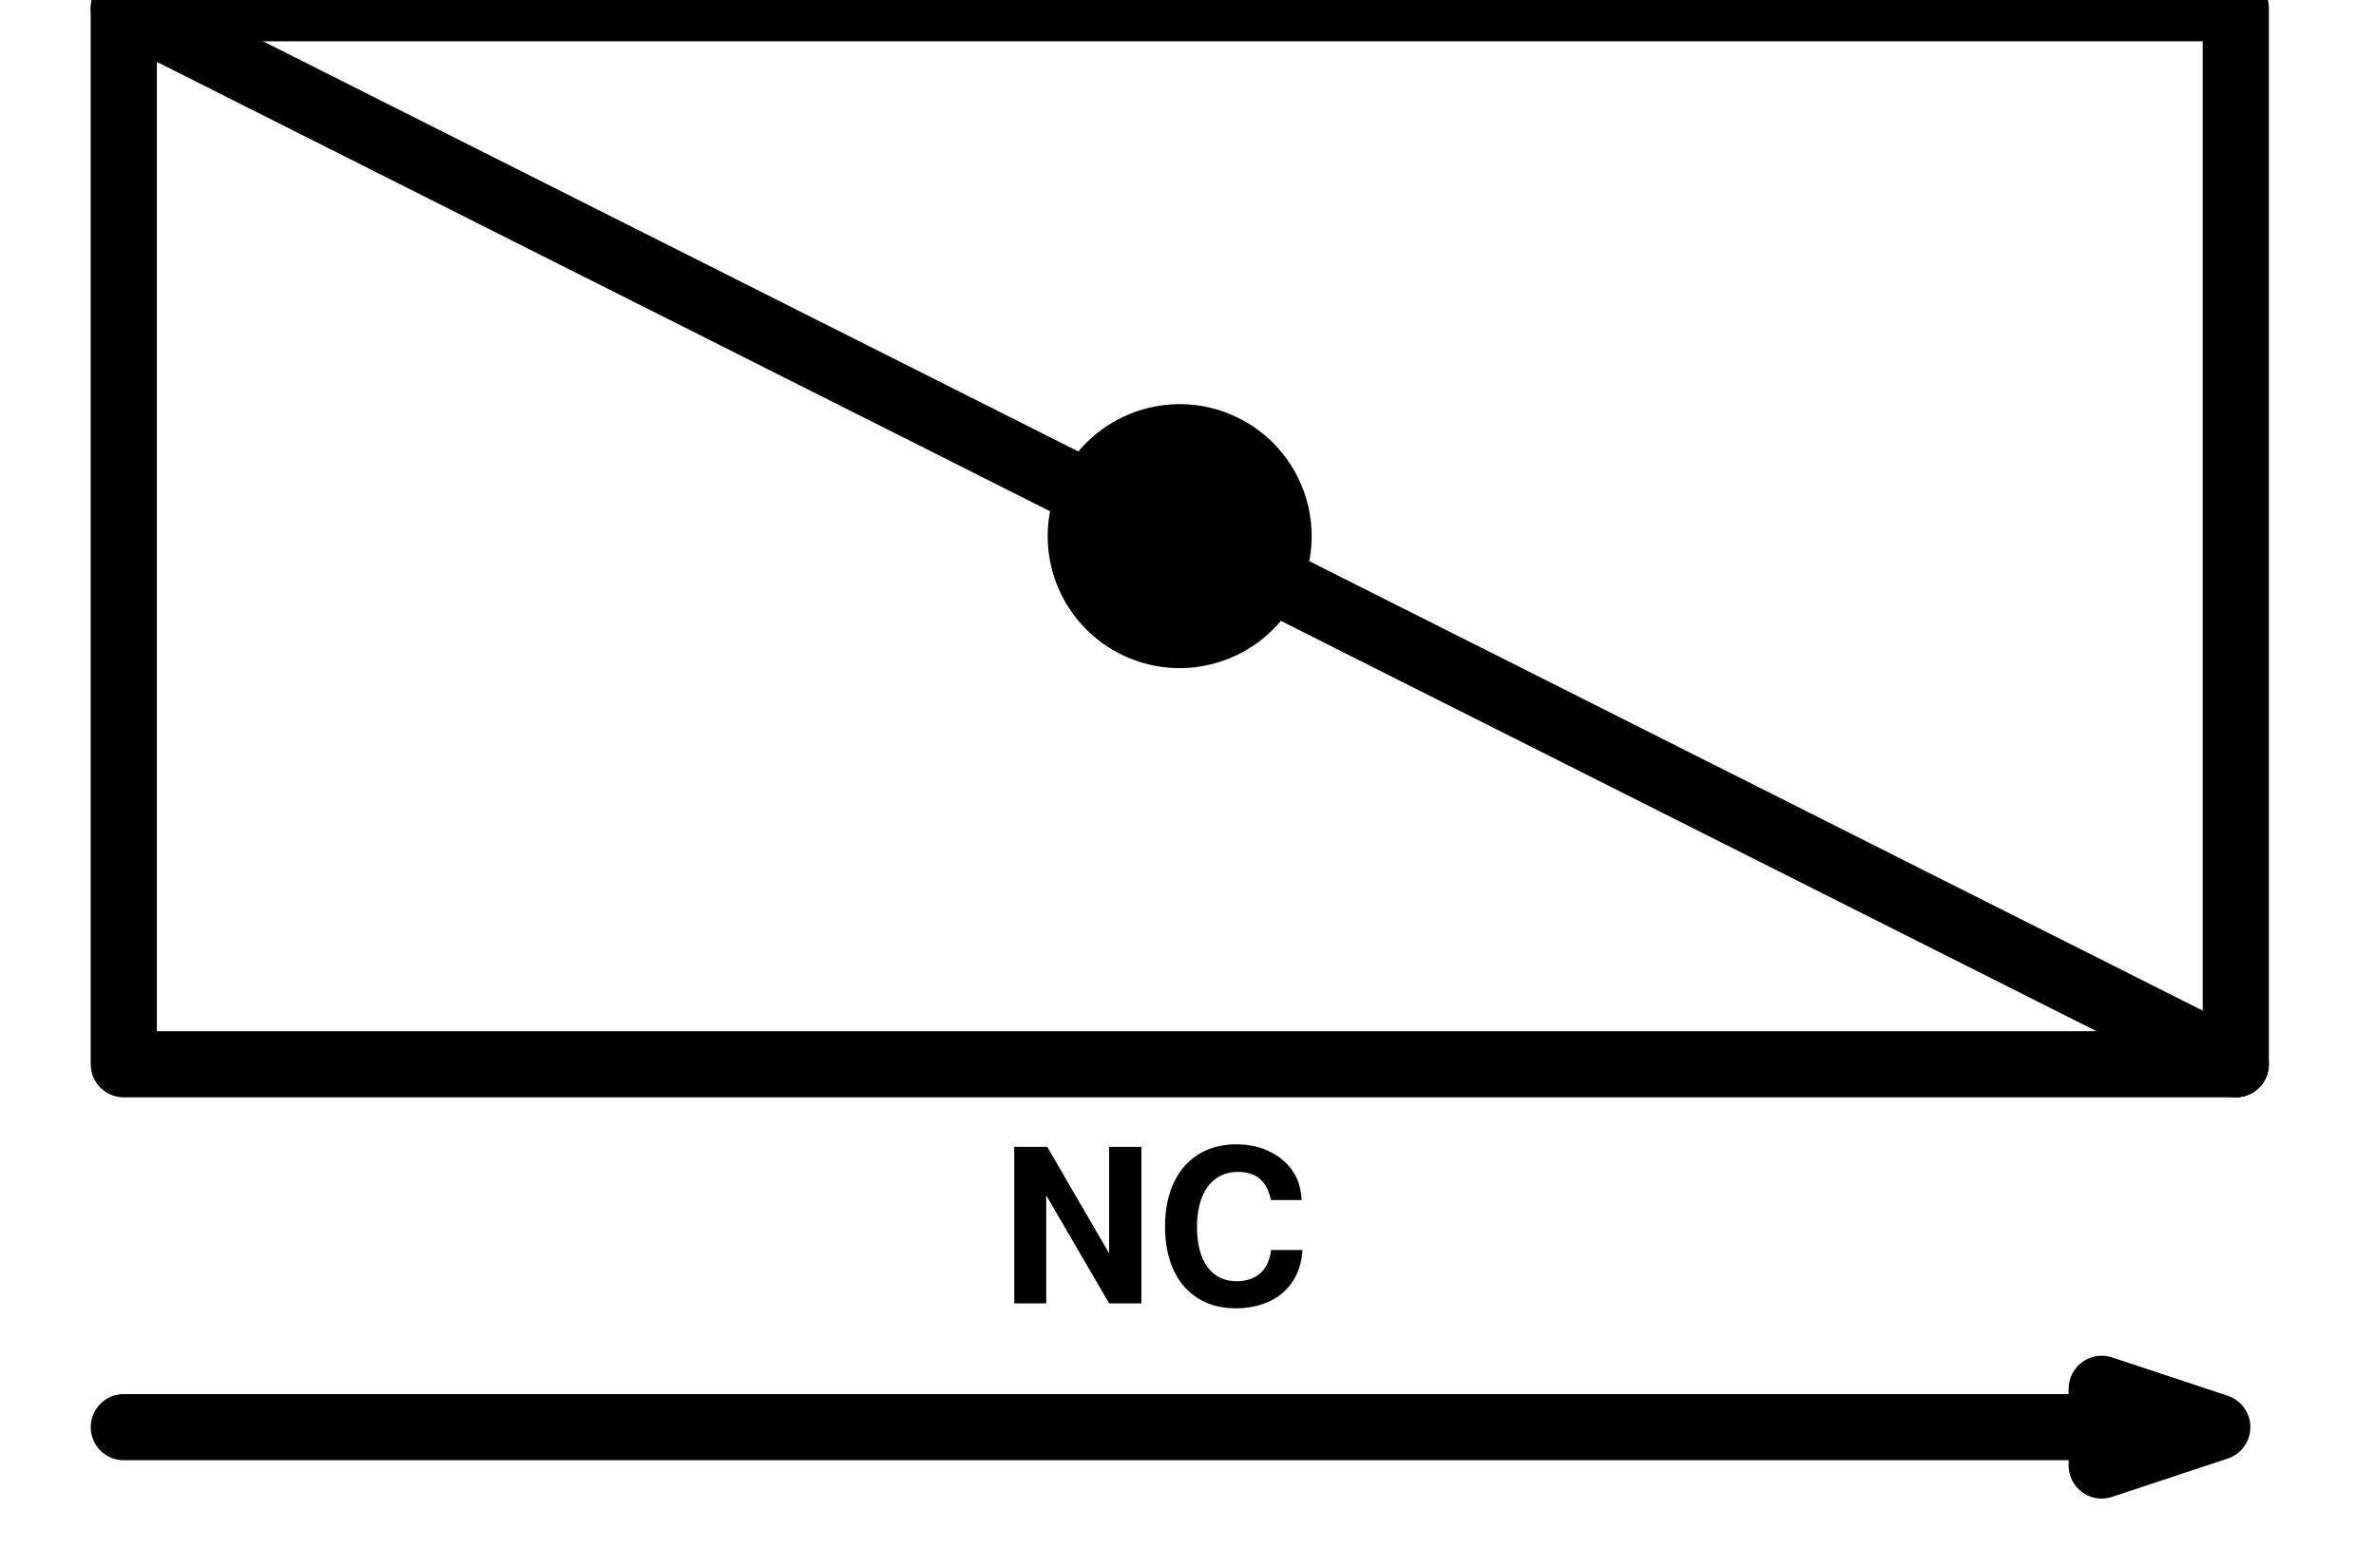
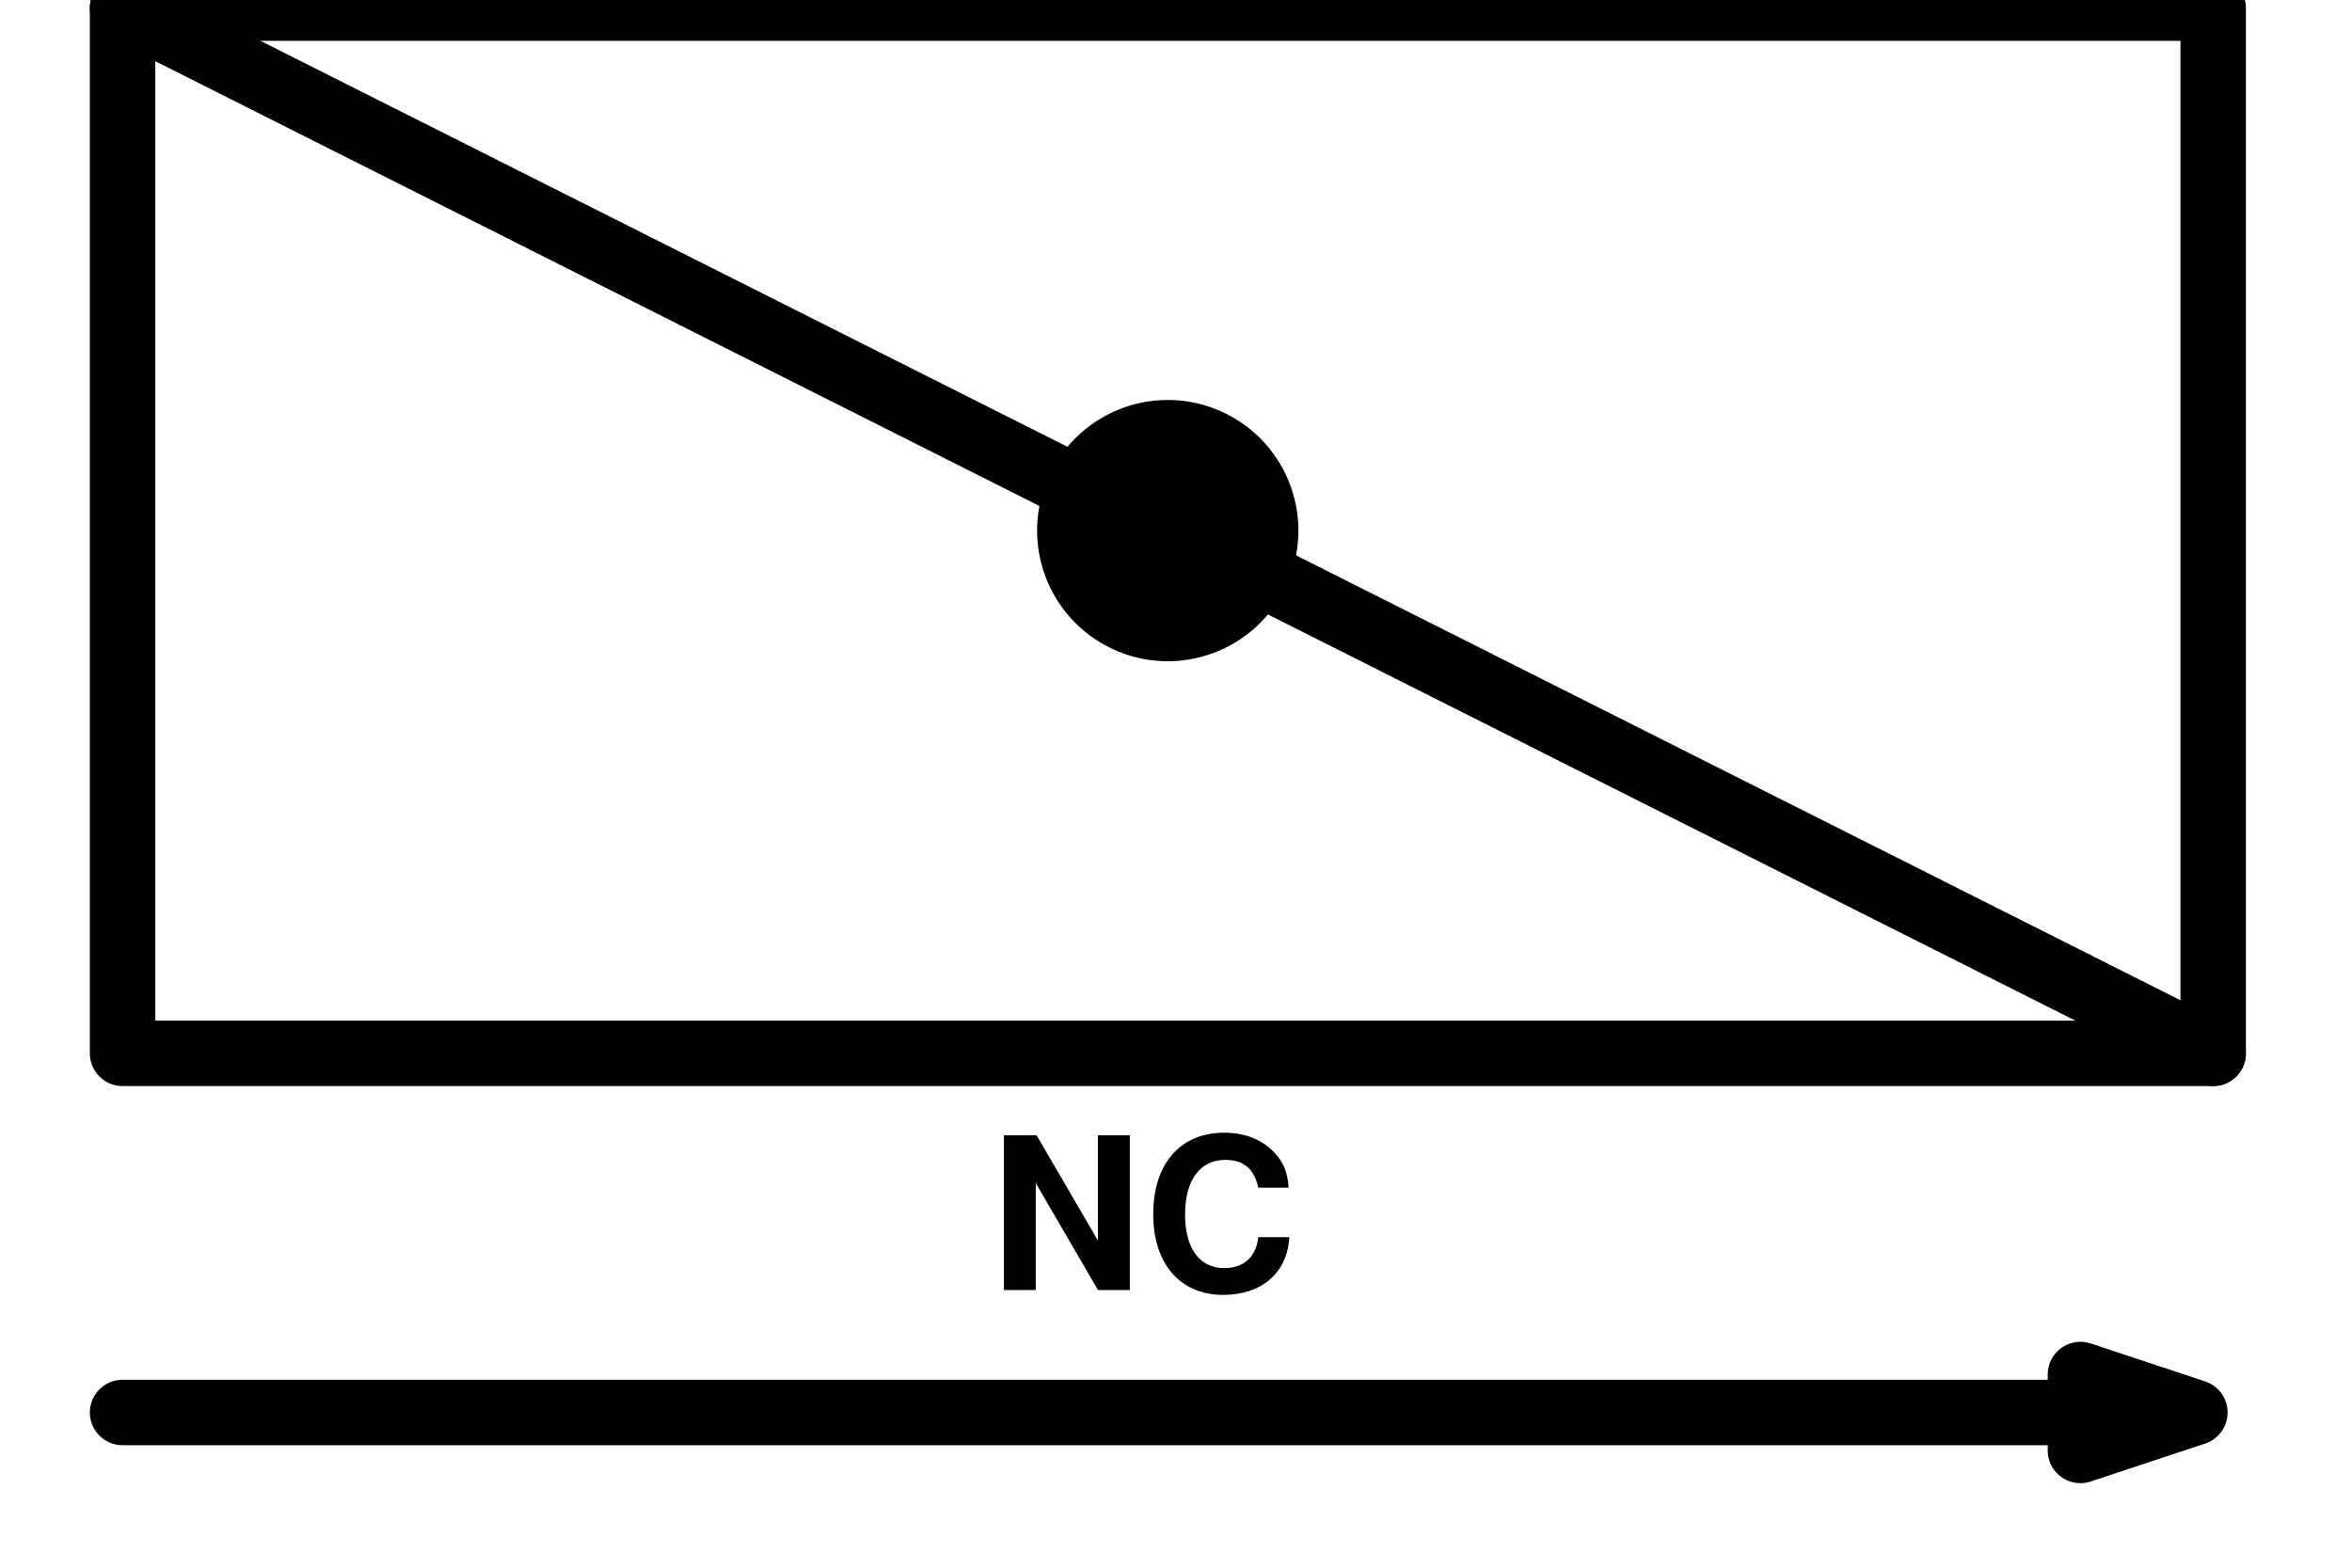
- <svg xmlns="http://www.w3.org/2000/svg" version="1.1" width="38.026mm" height="25.087mm" viewBox="-0.031 -0.031 8.983 5.926">
-   <defs vector-effect="non-scaling-stroke" />
+ <svg xmlns="http://www.w3.org/2000/svg" version="1.1" width="38.026mm" height="25.351mm" viewBox="-0.031 -0.031 8.983 5.989">
+   <defs />
  <g>
    <g id="cell-5EasWpkCH1jPU25sCA81-8" layer="Symbol">
-       <path fill="none" stroke="none" pointer-events="all" d="M3.431 4.117L5.303 4.117 5.303 5.24 3.431 5.24z" stroke-width="0.25" stroke-linecap="round" stroke-linejoin="round" />
+       <path fill="none" stroke="none" d="M3.431 4.117L5.303 4.117 5.303 5.24 3.431 5.24z" stroke-width="0.25" stroke-linecap="round" stroke-linejoin="round" />
      <g>
-         <text x="70" y="79" fill="rgb(0, 0, 0)" font-family="Helvetica" font-size="13px" text-anchor="middle" font-weight="bold" transform="scale(0.0623832 0.0623832) translate(-0.5 -0.5)" stroke-width="0.25" stroke-linecap="round" stroke-linejoin="round">NC</text>
+         <text fill="rgb(0, 0, 0)" font-family="Helvetica" font-size="40px" text-anchor="middle" font-weight="bold" transform="matrix(0.0202746 0 0 0.0202746 4.33564 4.89709)" stroke-width="0.25" stroke-linecap="round" stroke-linejoin="round">NC</text>
      </g>
    </g>
    <g id="cell-OwggObOblqjgcXMPY7B2-0" layer="Symbol">
-       <path d="M0.437 5.365L7.915 5.365" fill="none" stroke="rgb(0, 0, 0)" stroke-miterlimit="10" pointer-events="stroke" stroke-width="0.25" stroke-linecap="round" stroke-linejoin="round" />
-       <path d="M8.352 5.365L7.915 5.51 7.915 5.22Z" fill="rgb(0, 0, 0)" stroke="rgb(0, 0, 0)" stroke-miterlimit="10" pointer-events="all" stroke-width="0.25" stroke-linecap="round" stroke-linejoin="round" />
+       <path d="M0.437 5.365L7.915 5.365" fill="none" stroke="rgb(0, 0, 0)" stroke-miterlimit="10" stroke-width="0.25" stroke-linecap="round" stroke-linejoin="round" />
+       <path d="M8.352 5.365L7.915 5.51 7.915 5.22Z" fill="rgb(0, 0, 0)" stroke="rgb(0, 0, 0)" stroke-miterlimit="10" stroke-width="0.25" stroke-linecap="round" stroke-linejoin="round" />
    </g>
    <g id="cell-1joiFG4ZubscybMj6Zmm-0" layer="Symbol">
-       <path fill="none" stroke="rgb(0, 0, 0)" pointer-events="all" d="M0.437 0L8.422 0 8.422 3.993 0.437 3.993z" stroke-width="0.25" stroke-linecap="round" stroke-linejoin="round" />
+       <path fill="none" stroke="rgb(0, 0, 0)" d="M0.437 0L8.422 0 8.422 3.993 0.437 3.993z" stroke-width="0.25" stroke-linecap="round" stroke-linejoin="round" />
    </g>
    <g id="cell-1joiFG4ZubscybMj6Zmm-6" layer="Symbol">
-       <path d="M4.769 2.155L8.422 3.993" fill="none" stroke="rgb(0, 0, 0)" stroke-miterlimit="10" pointer-events="stroke" stroke-width="0.25" stroke-linecap="round" stroke-linejoin="round" />
+       <path d="M4.769 2.155L8.422 3.993" fill="none" stroke="rgb(0, 0, 0)" stroke-miterlimit="10" stroke-width="0.25" stroke-linecap="round" stroke-linejoin="round" />
    </g>
    <g id="cell-_ddqLYW5RBd3FDq077BQ-1" layer="Symbol">
-       <path d="M0.437 0L4.09 1.838" fill="none" stroke="rgb(0, 0, 0)" stroke-miterlimit="10" pointer-events="stroke" stroke-width="0.25" stroke-linecap="round" stroke-linejoin="round" />
+       <path d="M0.437 0L4.09 1.838" fill="none" stroke="rgb(0, 0, 0)" stroke-miterlimit="10" stroke-width="0.25" stroke-linecap="round" stroke-linejoin="round" />
    </g>
    <g id="cell-1joiFG4ZubscybMj6Zmm-2" layer="Symbol">
-       <path fill="#000000" stroke="rgb(0, 0, 0)" pointer-events="all" d="M4.09 1.838a0.374 0.374 0 1 0 0.678 0.316 0.374 0.374 0 1 0-0.678-0.316" stroke-width="0.25" stroke-linecap="round" stroke-linejoin="round" />
+       <path fill="#000000" stroke="rgb(0, 0, 0)" d="M4.09 1.838a0.374 0.374 0 1 0 0.678 0.316 0.374 0.374 0 1 0-0.678-0.316" stroke-width="0.25" stroke-linecap="round" stroke-linejoin="round" />
    </g>
  </g>
</svg>
